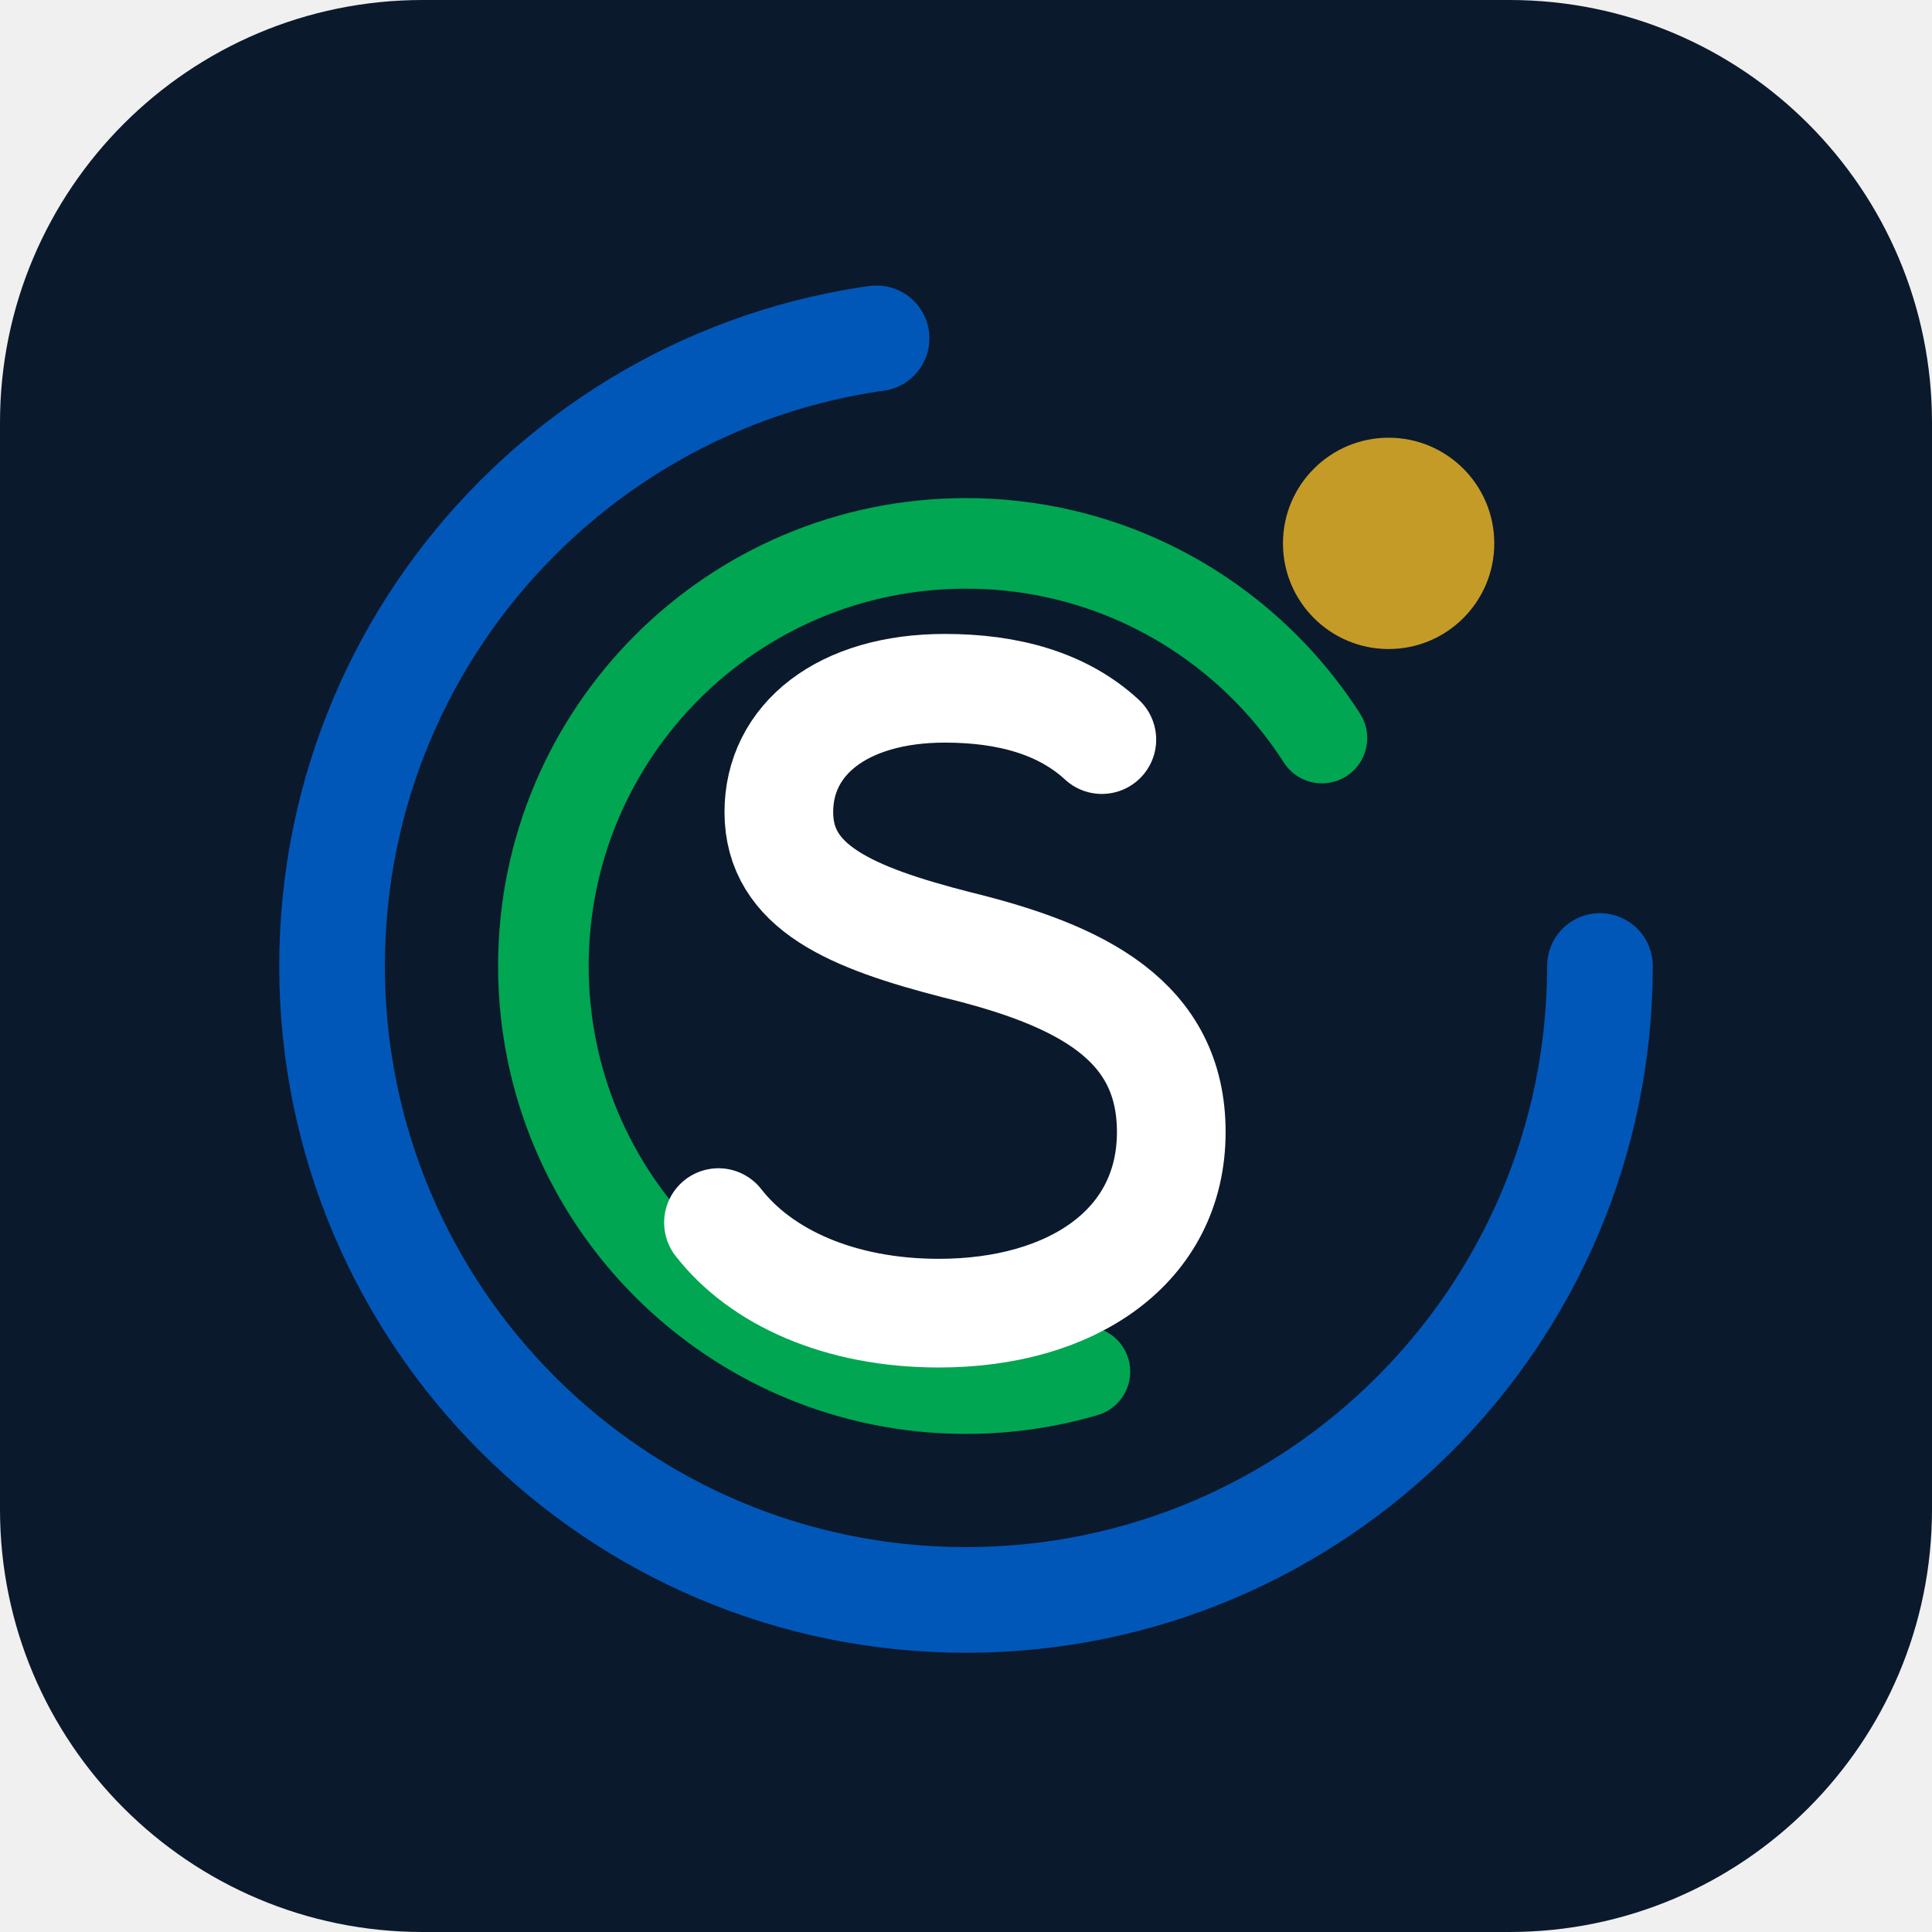
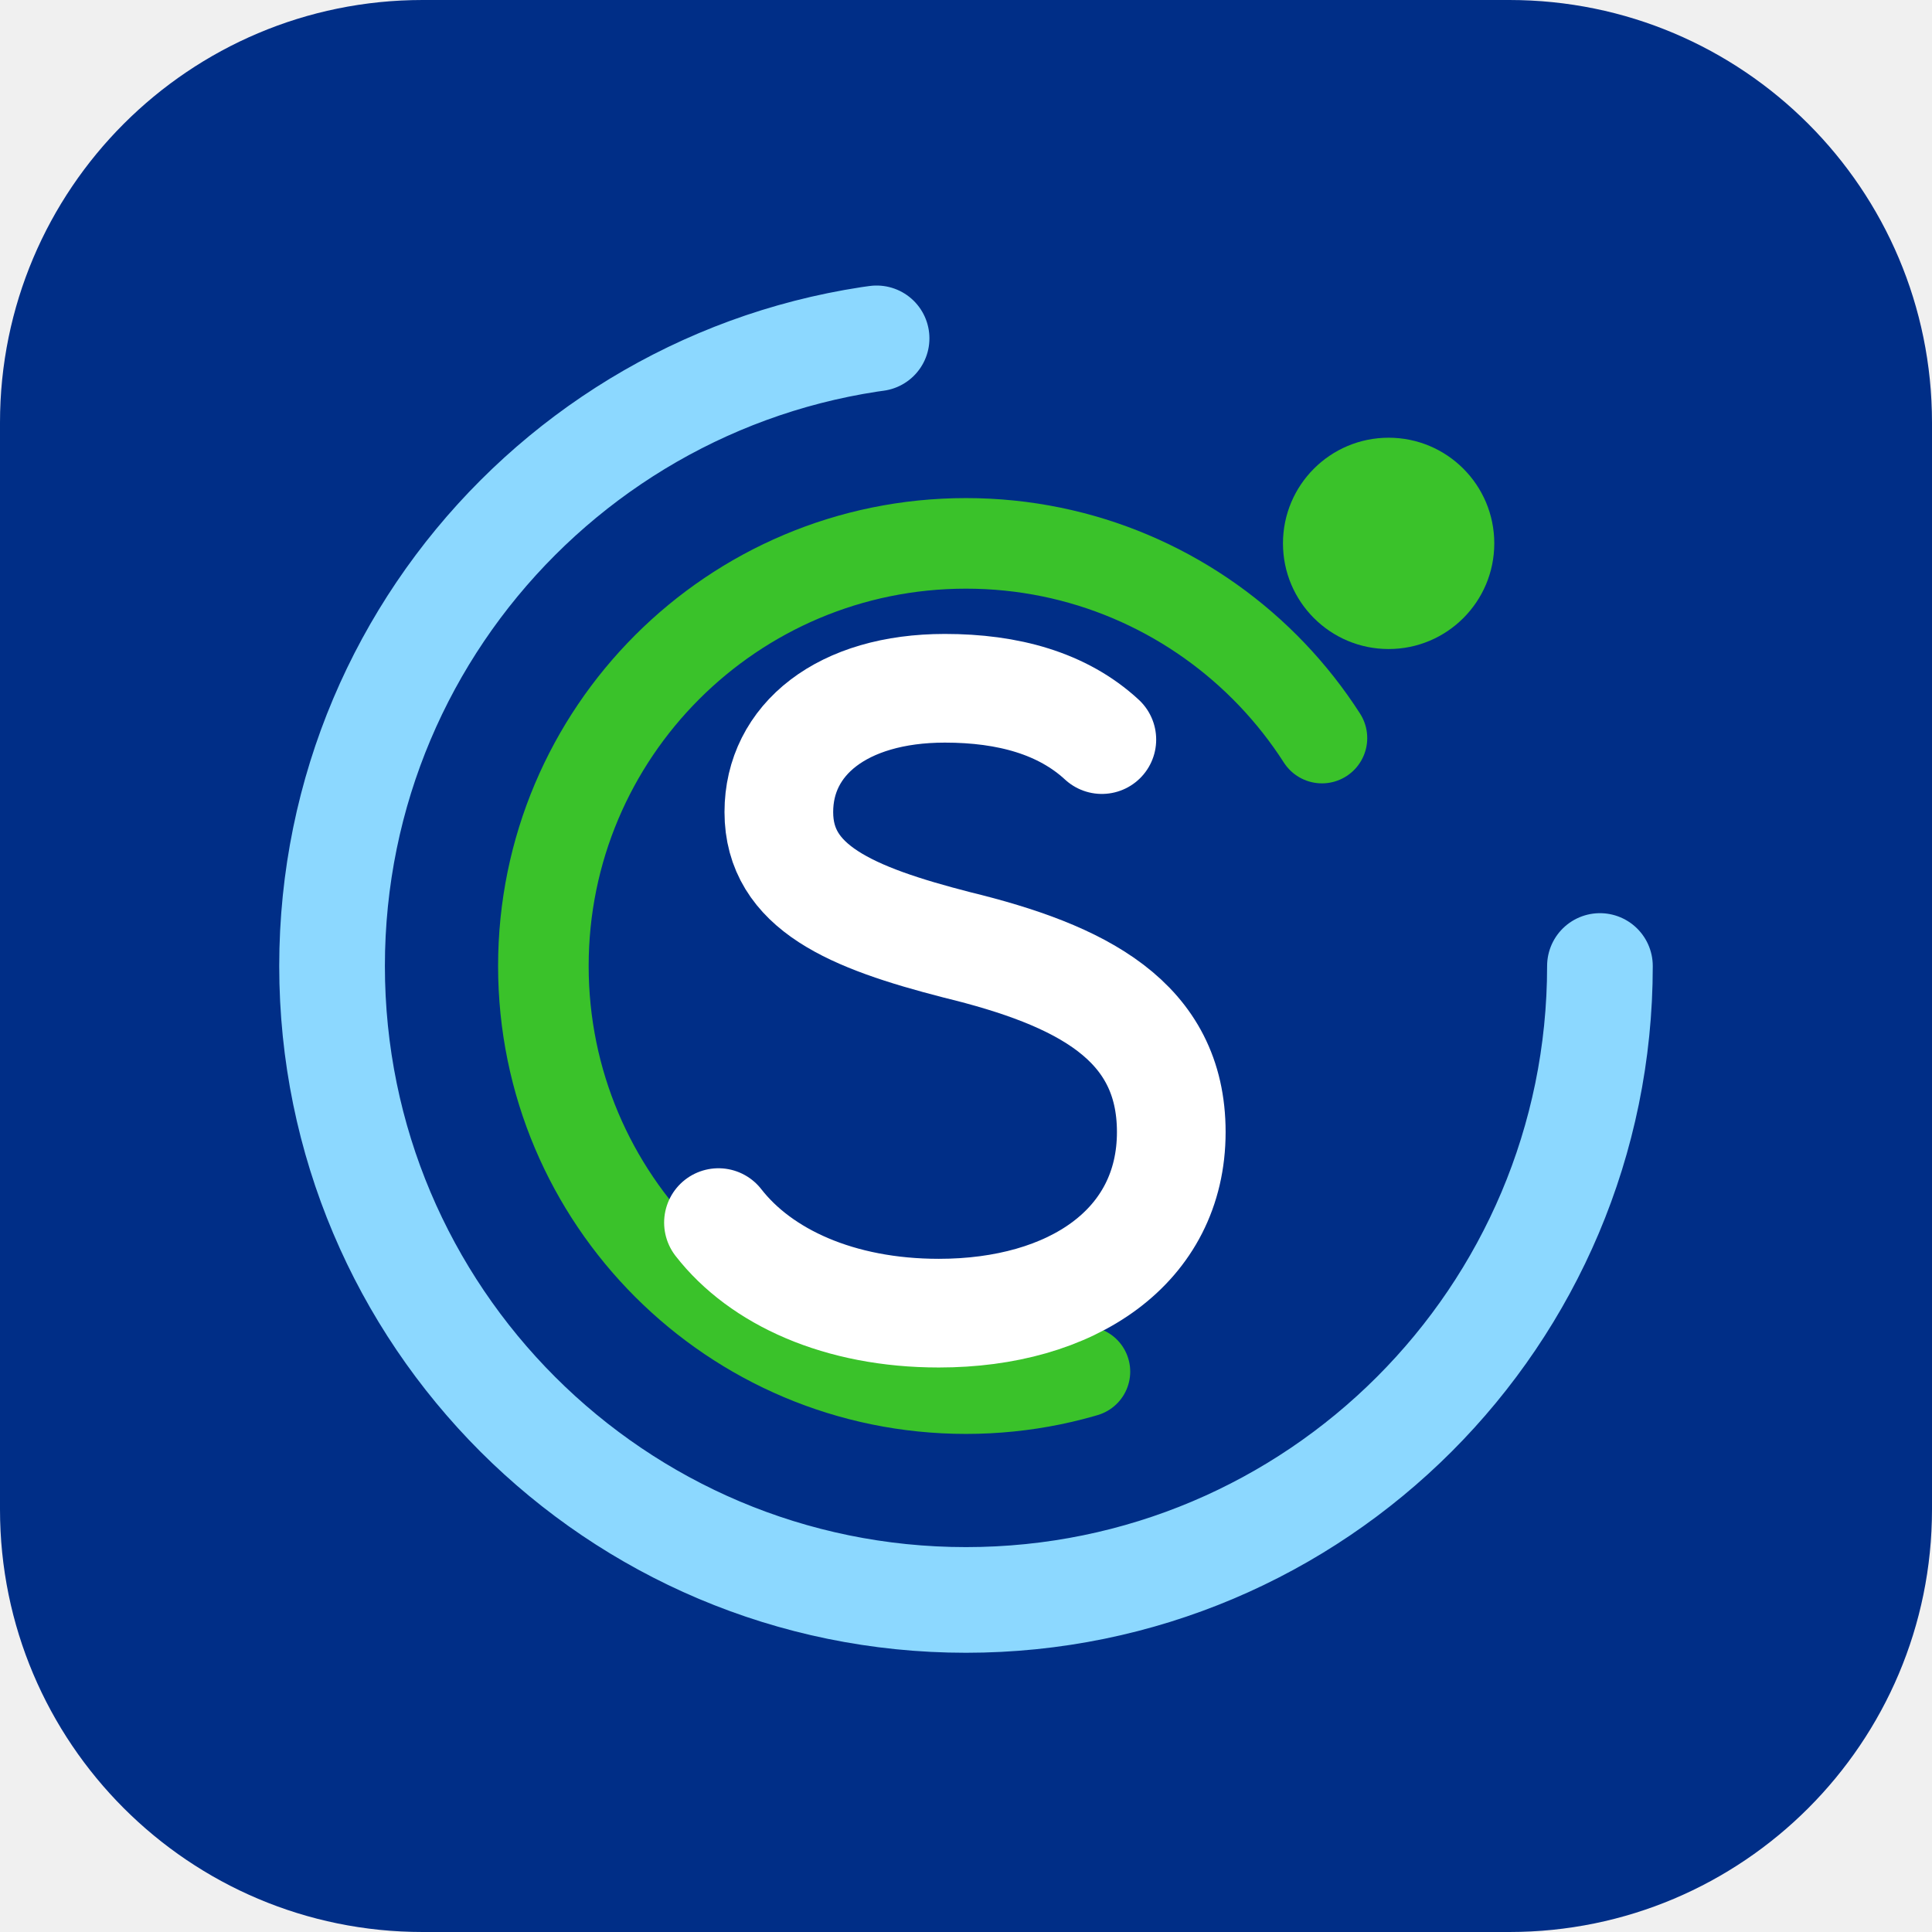
<svg xmlns="http://www.w3.org/2000/svg" viewBox="0 0 64 64" fill="none">
-   <rect width="64" height="64" rx="14" fill="#0B192C" />
-   <circle cx="32" cy="32" r="21" stroke="#0057B8" stroke-width="3.5" stroke-dasharray="96 36" stroke-linecap="round" />
-   <circle cx="32" cy="32" r="14" stroke="#00A651" stroke-width="3" stroke-dasharray="62 26" stroke-dashoffset="-18" stroke-linecap="round" />
+   <rect width="64" height="64" rx="14" fill="#002E87" />
+   <circle cx="32" cy="32" r="21" stroke="#8CD8FF" stroke-width="3.5" stroke-dasharray="96 36" stroke-linecap="round" />
+   <circle cx="32" cy="32" r="14" stroke="#3AC22A" stroke-width="3" stroke-dasharray="62 26" stroke-dashoffset="-18" stroke-linecap="round" />
  <path d="M36.5 24.5C35.2 23.3 33.4 22.8 31.3 22.8C27.9 22.8 25.8 24.5 25.8 26.9C25.8 29.4 28.2 30.4 31.7 31.3C35.8 32.3 38.8 33.8 38.8 37.5C38.8 41.3 35.5 43.5 31.1 43.5C27.8 43.5 25.2 42.3 23.8 40.5" stroke="#FFFFFF" stroke-width="3.6" stroke-linecap="round" />
-   <circle cx="46" cy="18" r="3.5" fill="#C59B27" />
+   <circle cx="46" cy="18" r="3.5" fill="#3AC22A" />
</svg>
